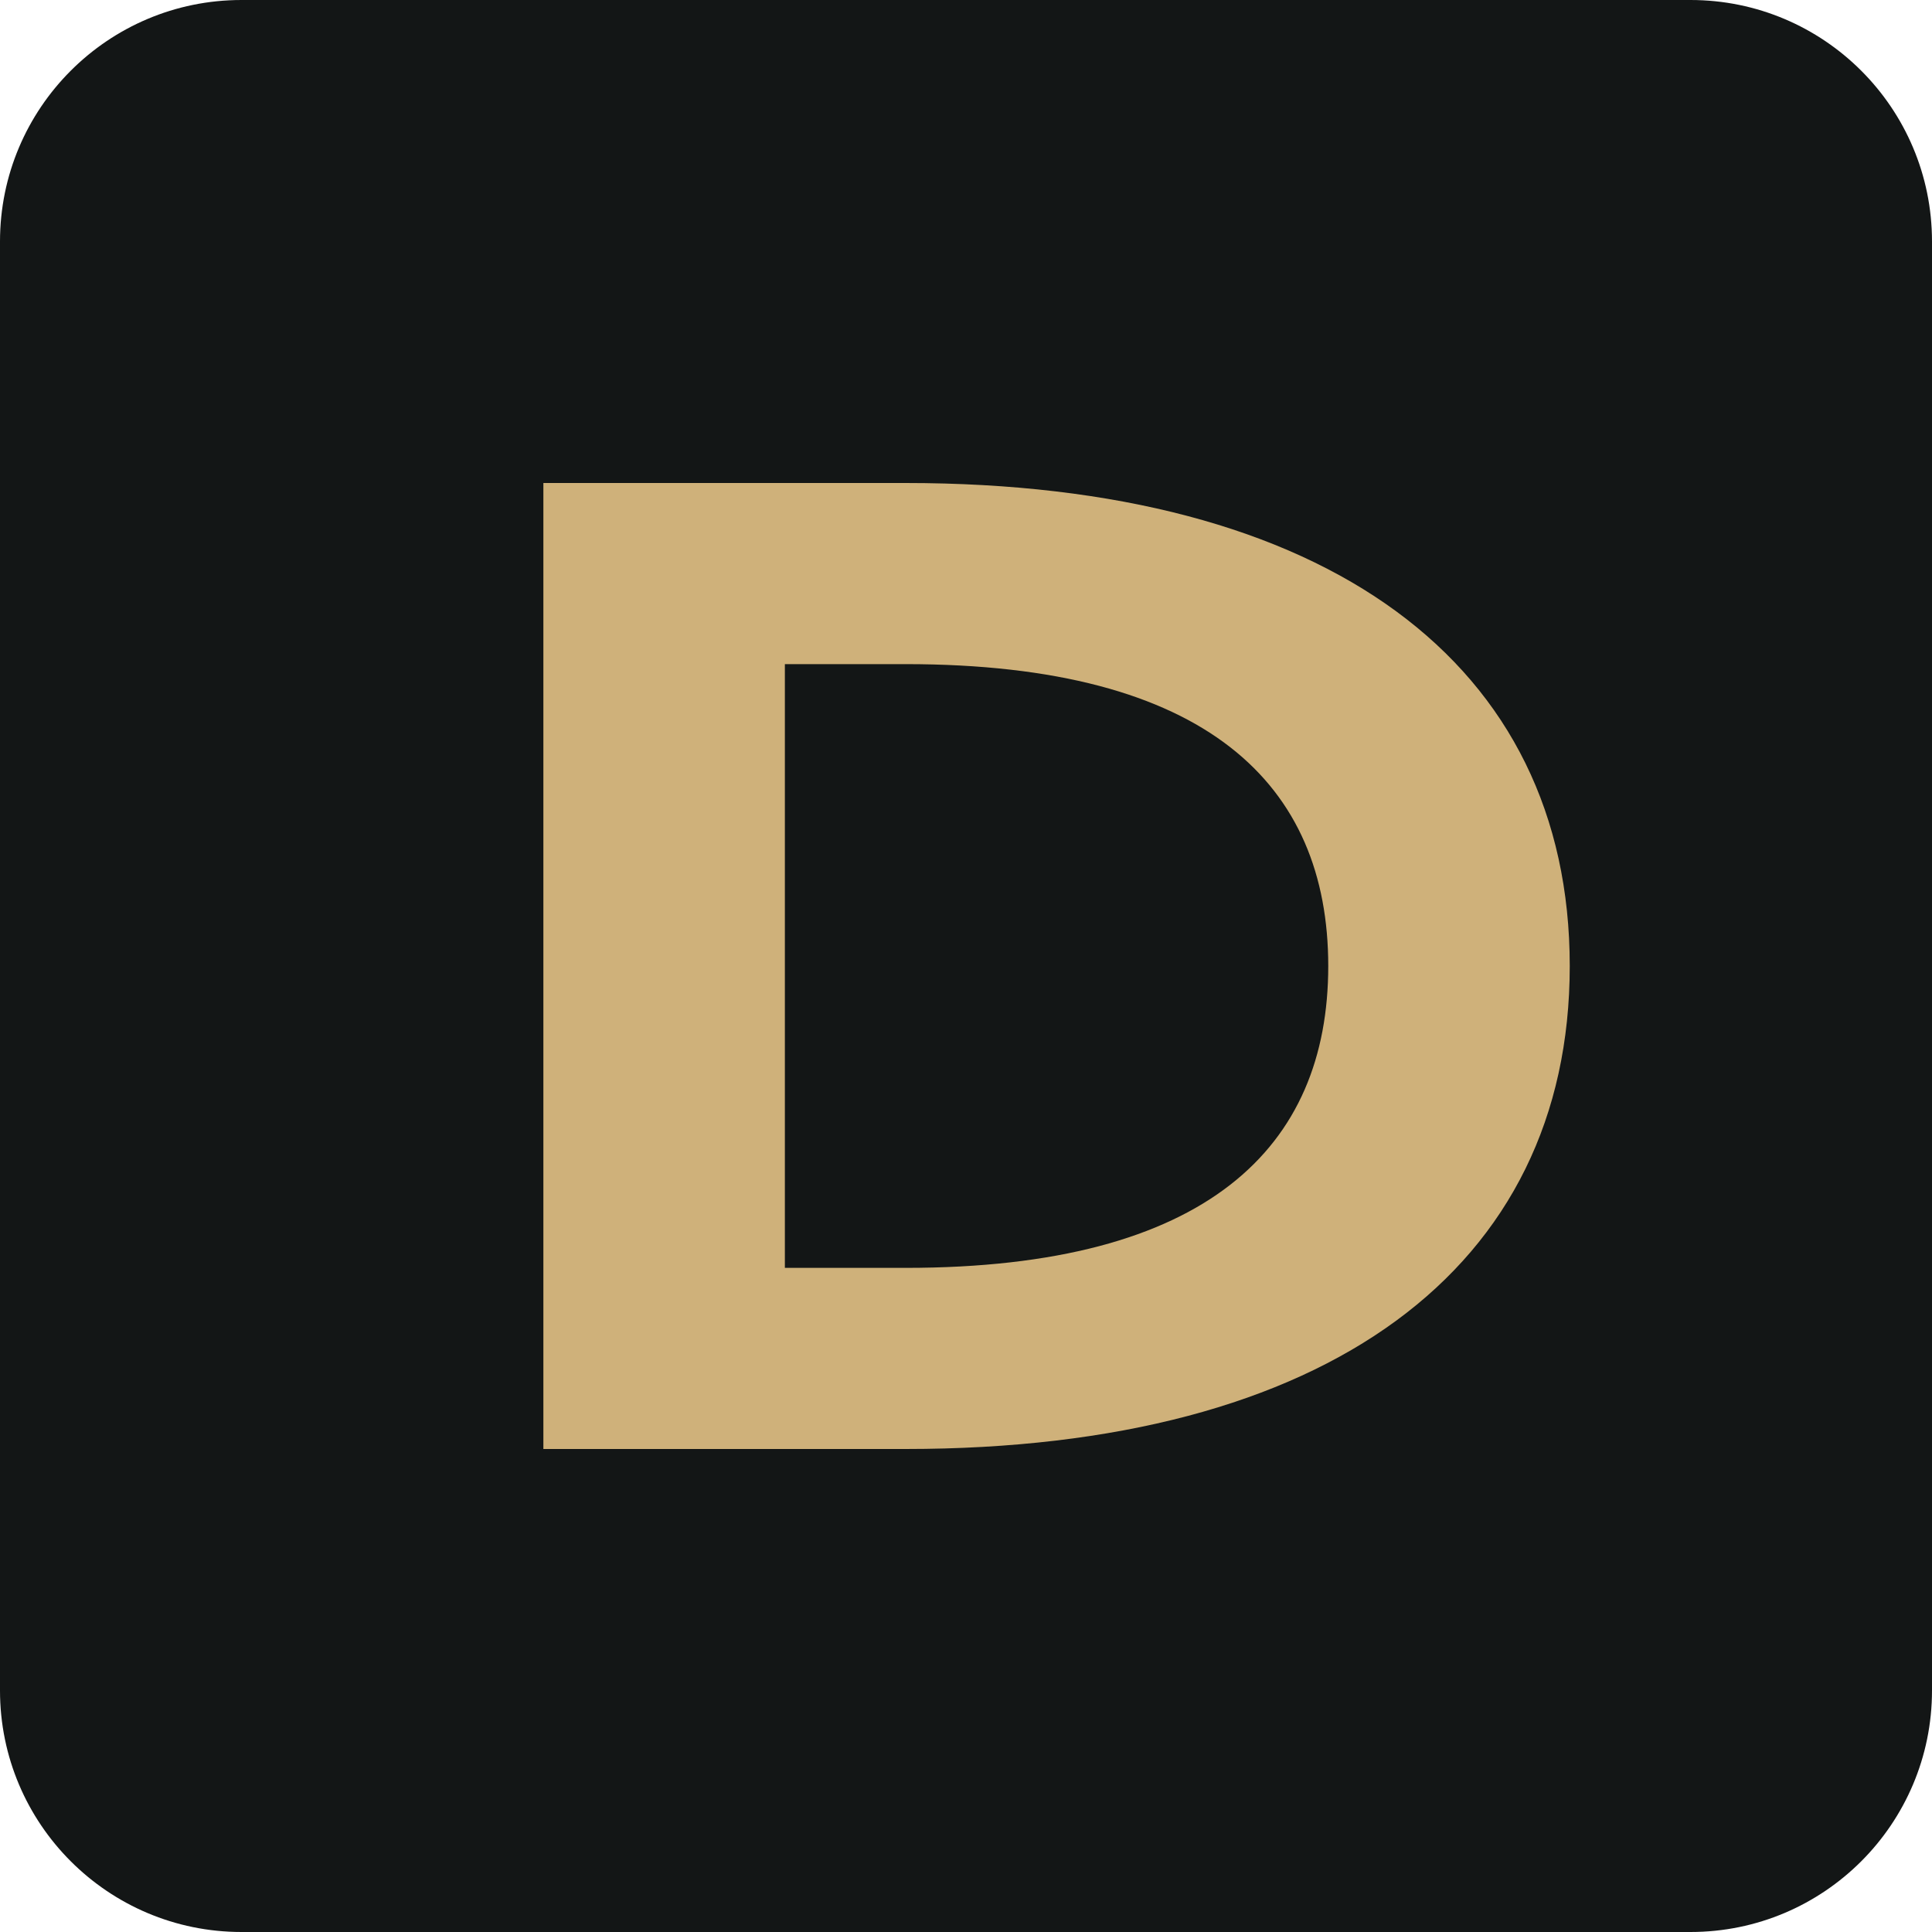
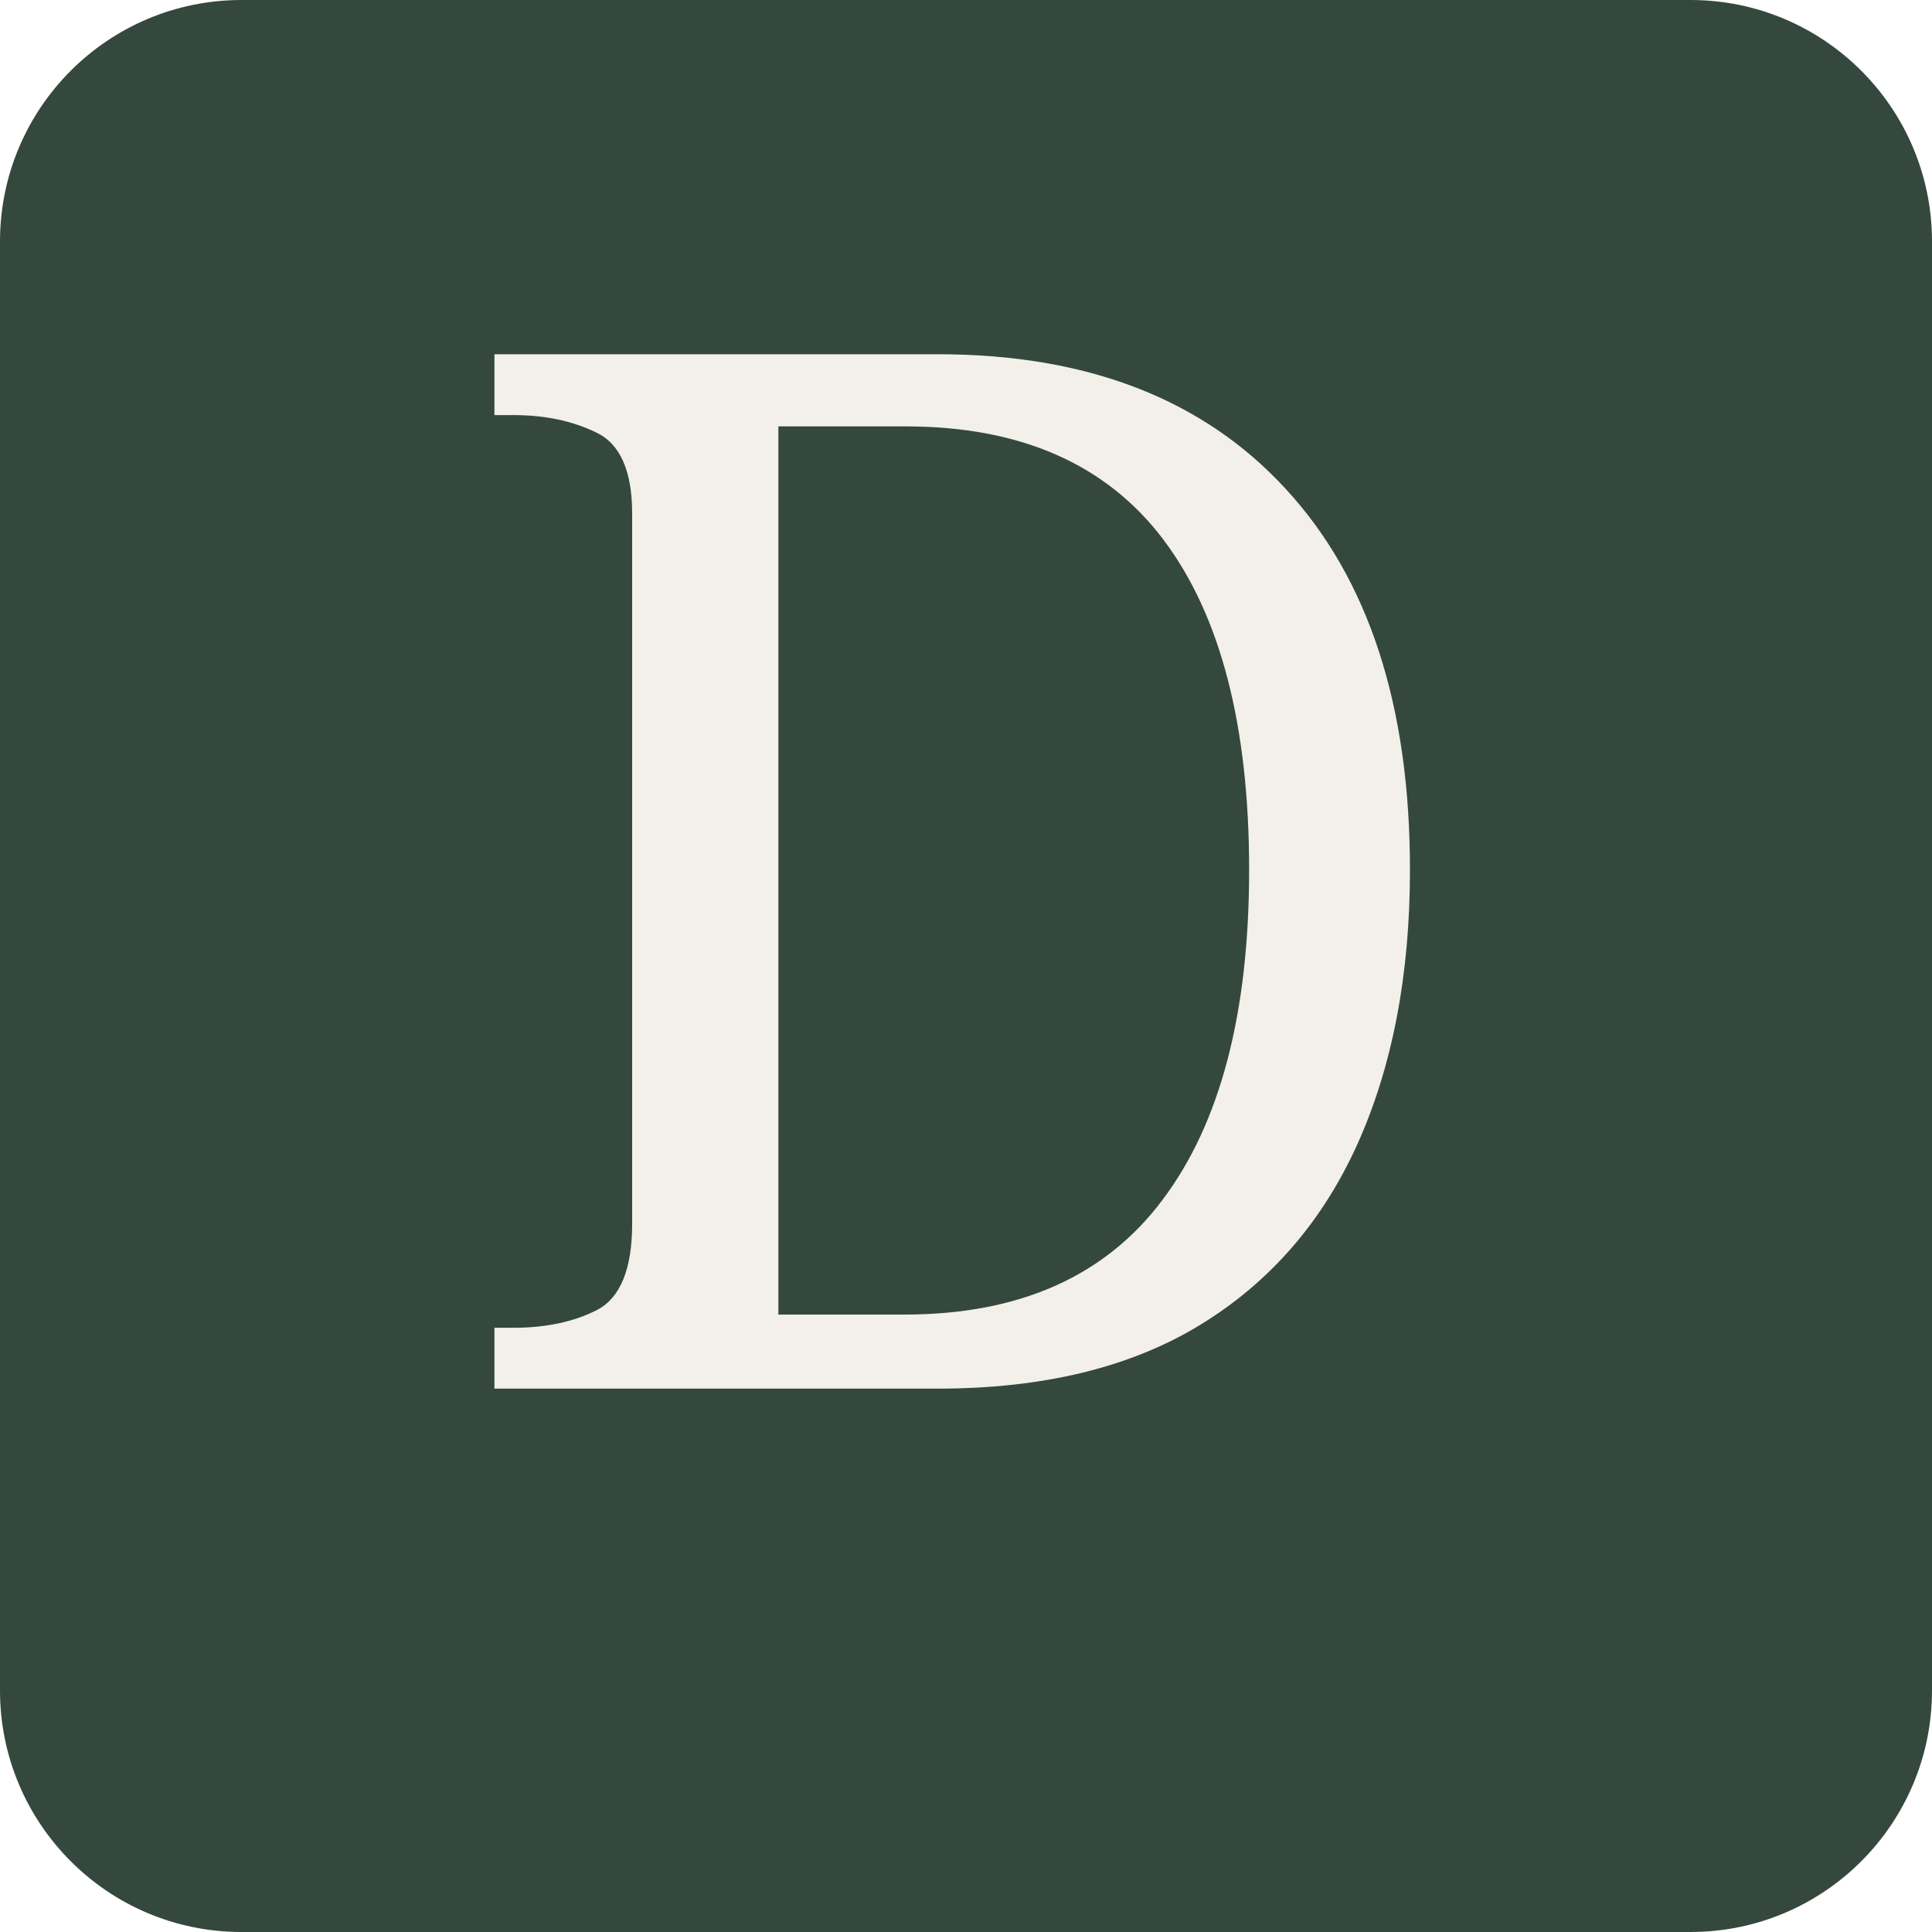
- <svg xmlns="http://www.w3.org/2000/svg" viewBox="0 0 32 32">
-   <rect width="32" height="32" rx="4" fill="#131616" />
-   <path d="M9 8h6c7 0 11 3 11 8s-4 8-11 8H9V8zm4 3v10h2c5 0 7-2 7-5s-2-5-7-5h-2z" fill="#cfb17a" />
+ <svg xmlns="http://www.w3.org/2000/svg" viewBox="0 0 64 64">
+   <rect width="64" height="64" rx="8" fill="#34483e" />
+   <text x="32" y="46" text-anchor="middle" font-family="Georgia,serif" font-size="48" fill="#f3f0e9">D</text>
</svg>
